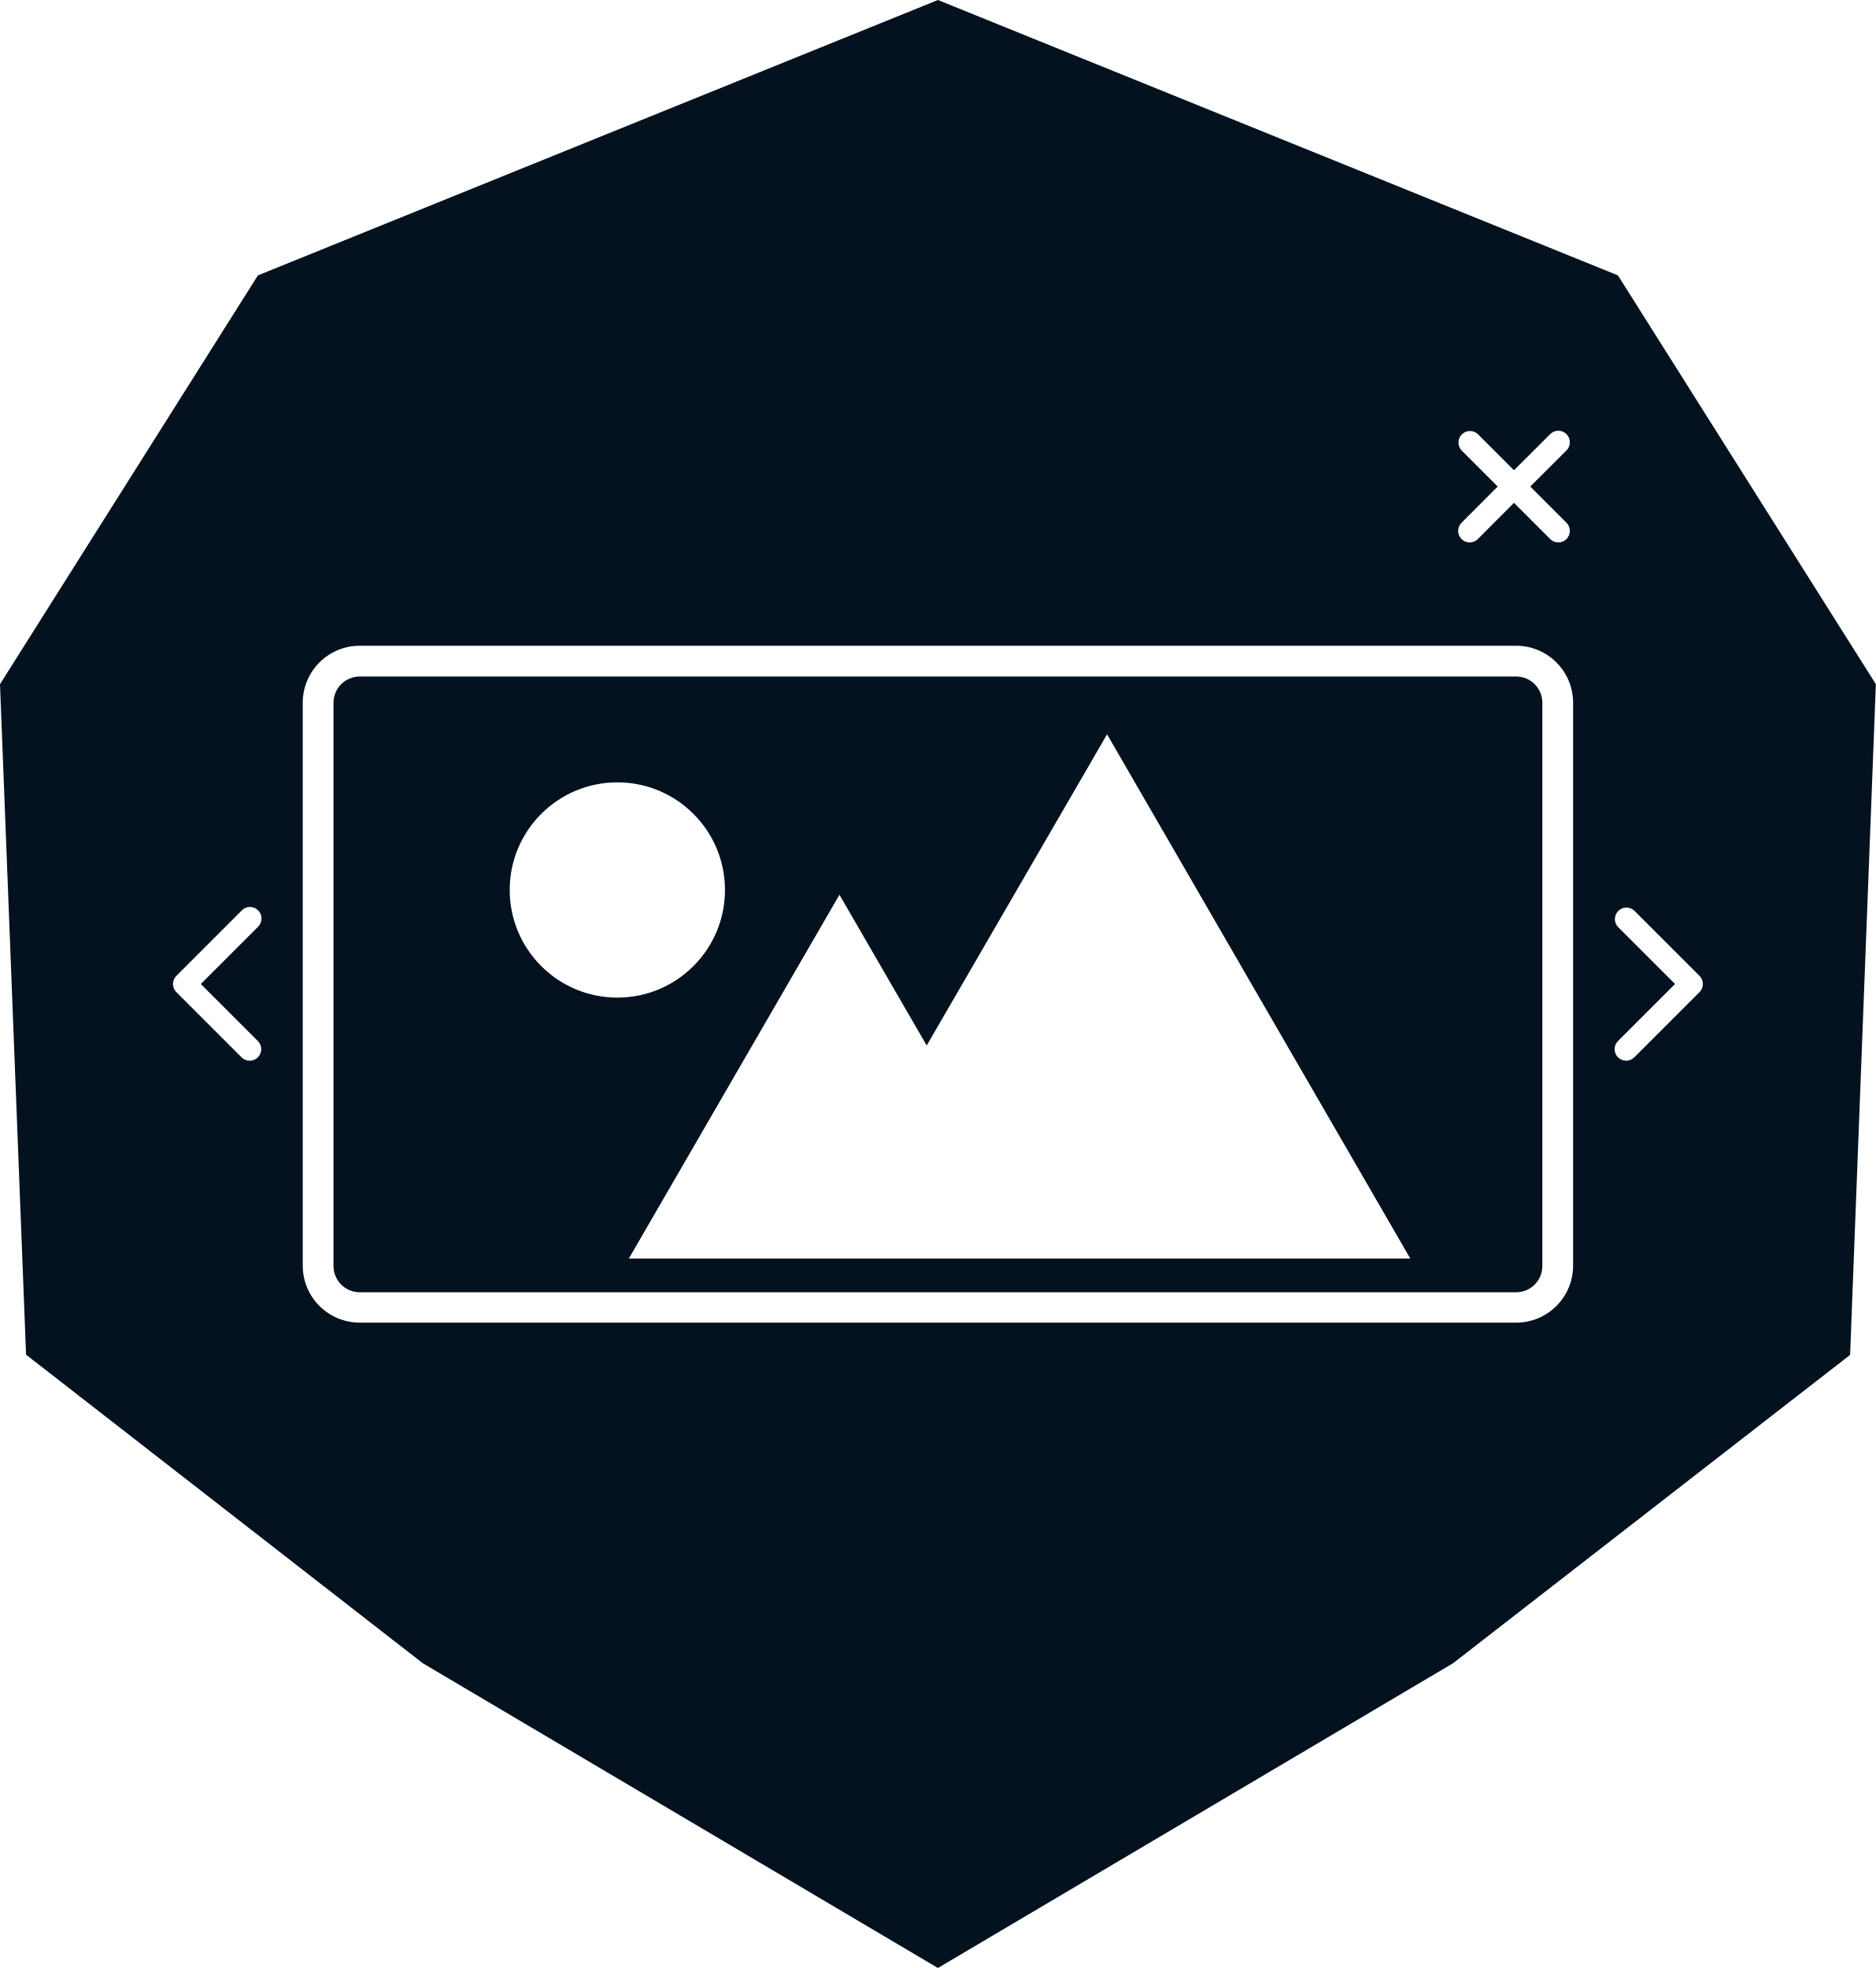
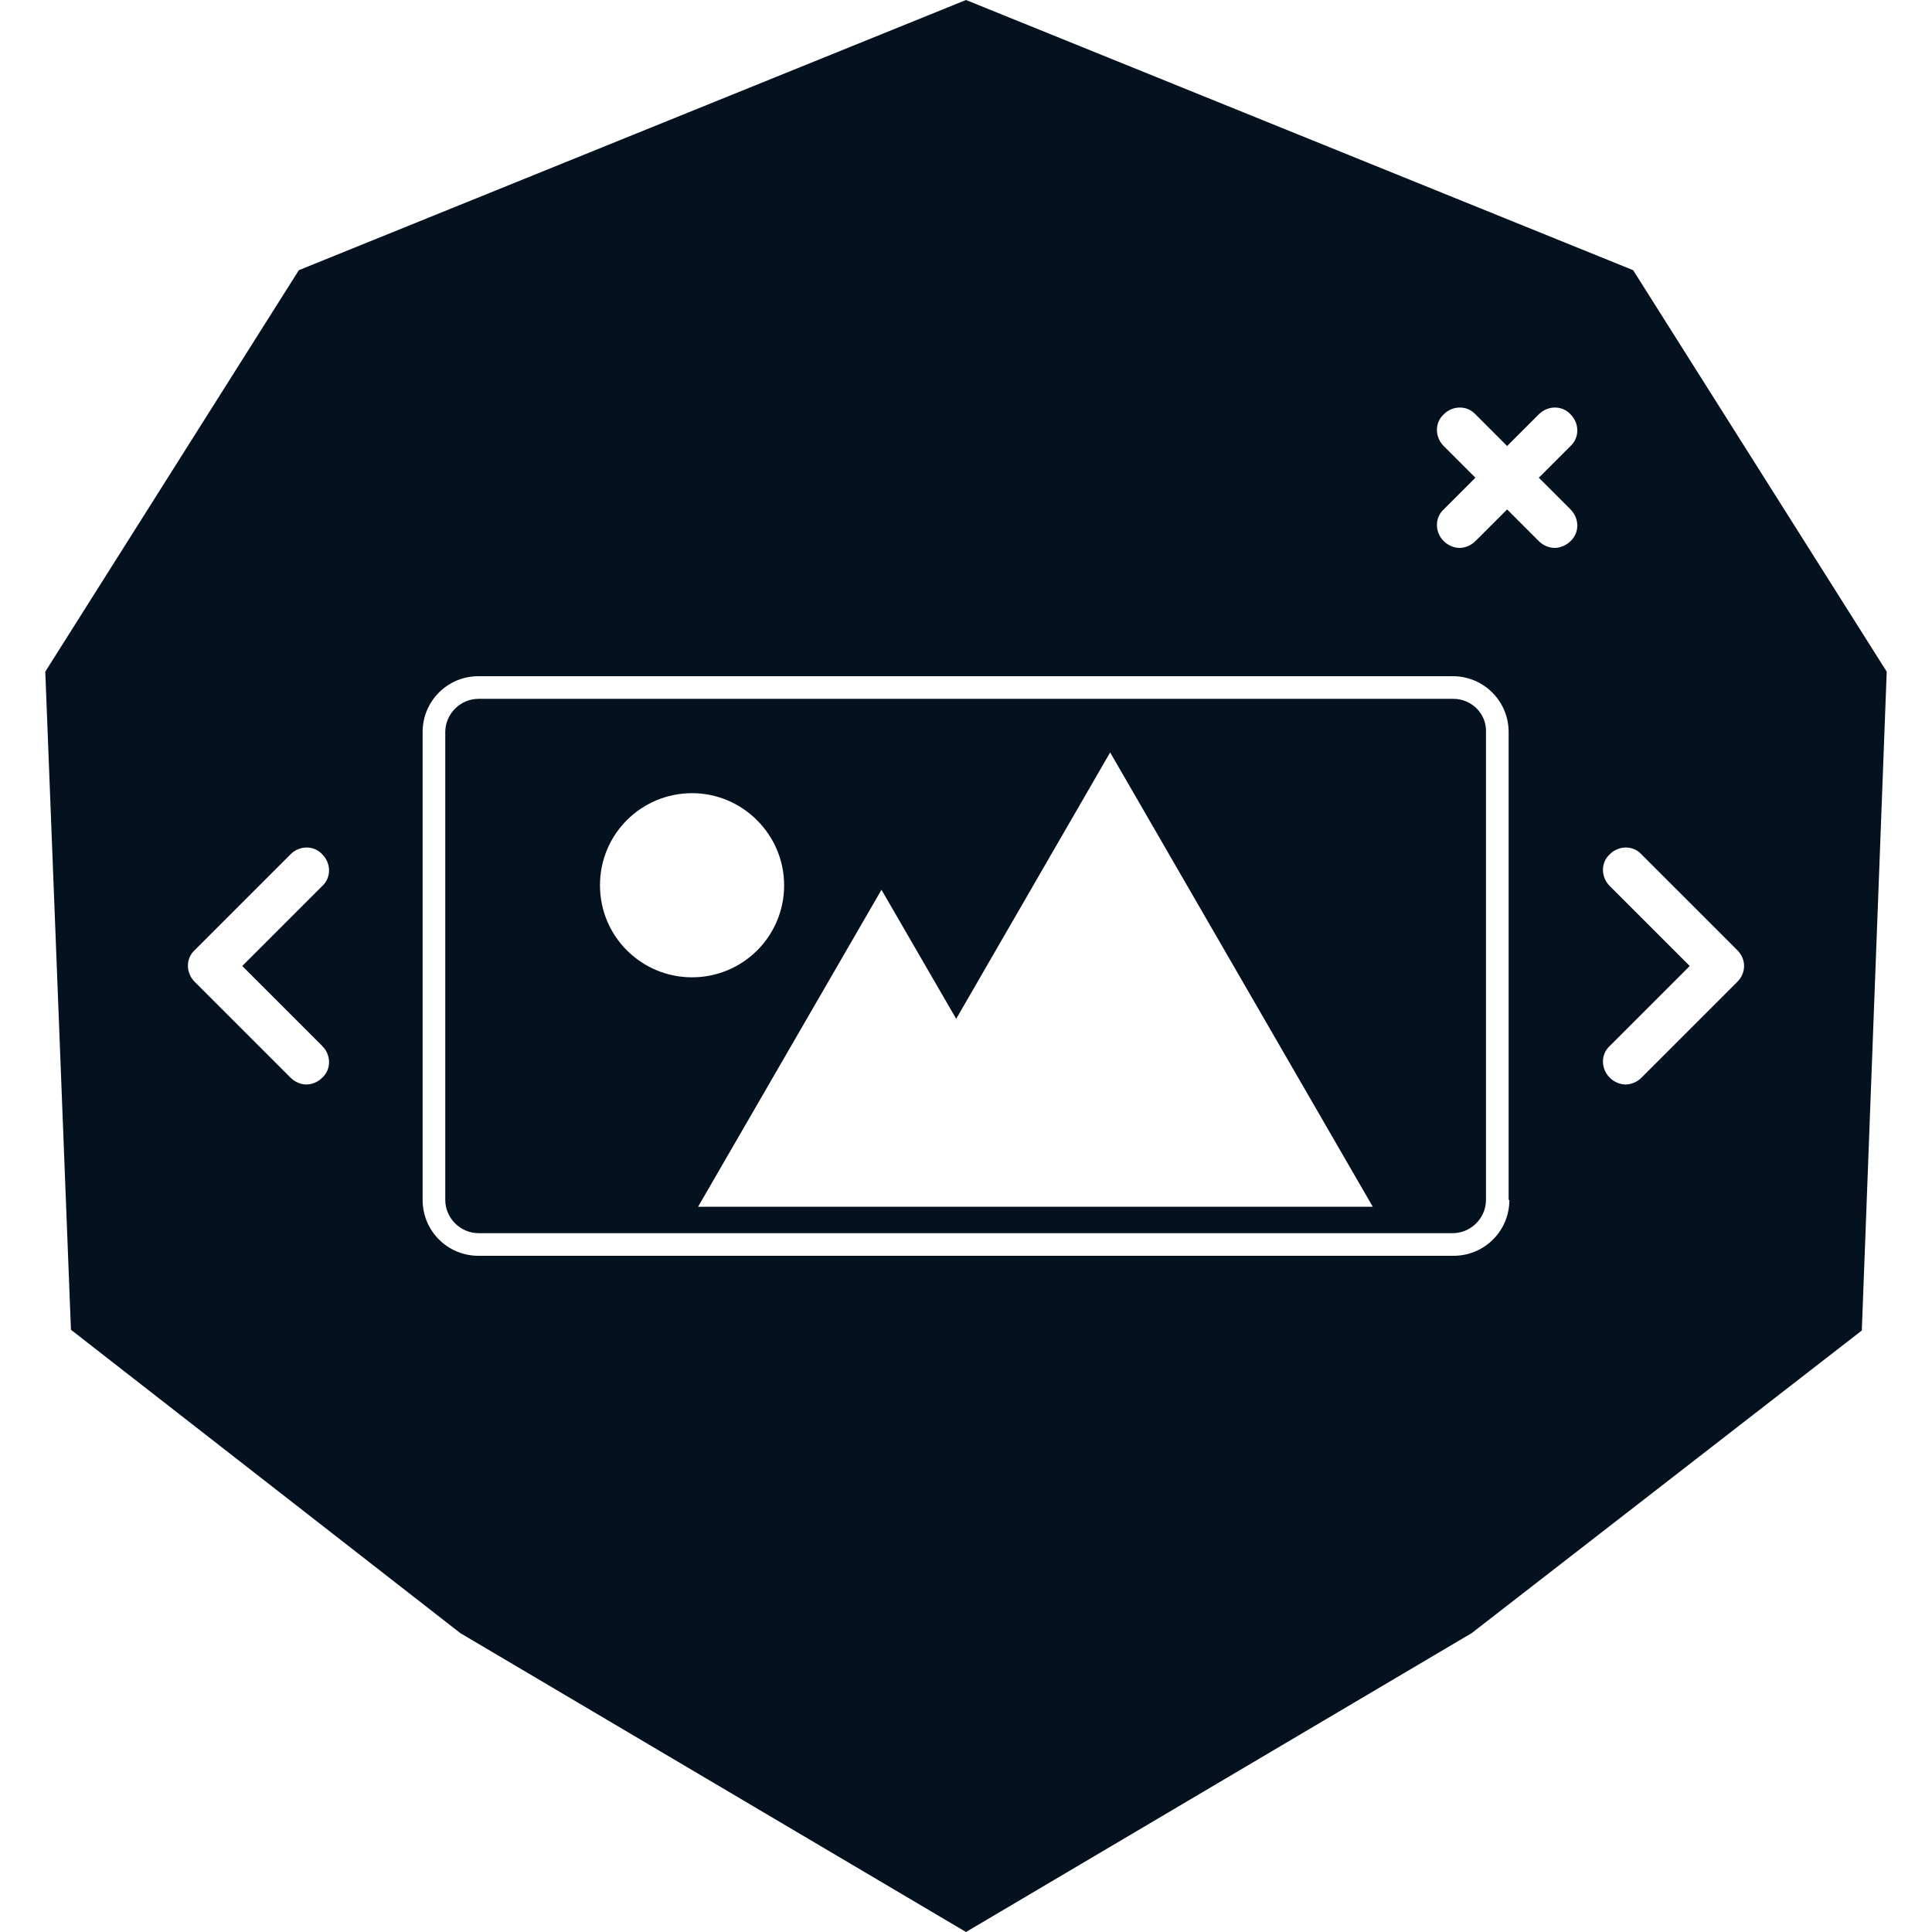
- <svg xmlns="http://www.w3.org/2000/svg" viewBox="0 0 244 256">
-   <path d="M210.45 35.82 122 0 33.55 35.82 0 89l3.39 87.22L55 216.36 122 256l67-39.64 51.65-40.11L244 89Zm-20.34 22.77a1.5 1.5 0 0 1 2.12-2.12l4.7 4.7 4.71-4.7a1.49 1.49 0 0 1 2.12 0 1.51 1.51 0 0 1 0 2.12l-4.71 4.7 4.71 4.71a1.51 1.51 0 0 1 0 2.12 1.53 1.53 0 0 1-1.06.44 1.49 1.49 0 0 1-1.06-.44l-4.71-4.71-4.7 4.71a1.51 1.51 0 0 1-1.06.44 1.5 1.5 0 0 1-1.06-2.56l4.7-4.71ZM33.54 135.42a1.49 1.49 0 0 1 0 2.12 1.5 1.5 0 0 1-2.12 0l-8.48-8.48a1.5 1.5 0 0 1 0-2.12l8.48-8.48a1.5 1.5 0 1 1 2.12 2.12L26.12 128Zm171.08 29.22a7.41 7.41 0 0 1-7.41 7.41H46.79a7.41 7.41 0 0 1-7.41-7.41V91.36A7.41 7.41 0 0 1 46.79 84h150.42a7.41 7.41 0 0 1 7.41 7.41Zm16.44-35.58-8.48 8.48a1.5 1.5 0 0 1-2.12 0 1.49 1.49 0 0 1 0-2.12l7.42-7.42-7.42-7.42a1.5 1.5 0 0 1 2.12-2.12l8.48 8.48a1.49 1.49 0 0 1 0 2.12Z" fill="#041220" />
-   <path d="M197.21 88H46.79a3.41 3.41 0 0 0-3.41 3.41v73.28a3.41 3.41 0 0 0 3.41 3.41h150.42a3.41 3.41 0 0 0 3.41-3.41V91.36a3.41 3.41 0 0 0-3.41-3.36ZM66.3 115.77a14 14 0 1 1 14 14 14 14 0 0 1-14-14Zm15.5 47.94 27.39-47.32L120.54 136 144 95.52l39.44 68.19Z" fill="#041220" />
+ <svg xmlns="http://www.w3.org/2000/svg" viewBox="0 0 256 256" xml:space="preserve">
+   <path fill="#041220" d="M216.4 35.8 128 0 39.6 35.8 6 89l3.4 87.2L61 216.4l67 39.6 67-39.6 51.7-40.1L250 89l-33.6-53.2zM42.7 138.6c1.2 1.2 1.2 3.1 0 4.2-.6.6-1.4.9-2.1.9s-1.5-.3-2.1-.9l-12.7-12.7c-1.2-1.2-1.2-3.1 0-4.2l12.7-12.7c1.2-1.2 3.1-1.2 4.2 0 1.2 1.2 1.2 3.1 0 4.2L32.1 128l10.6 10.6zM200 159c0 4.1-3.3 7.4-7.4 7.4H63.4c-4.1 0-7.4-3.3-7.4-7.4V97c0-4.1 3.3-7.4 7.4-7.4h129.1c4.1 0 7.4 3.3 7.4 7.4v62zm8.1-91.5c1.2 1.2 1.2 3.1 0 4.2-.6.6-1.4.9-2.1.9s-1.5-.3-2.1-.9l-4.2-4.2-4.2 4.2c-.6.6-1.4.9-2.1.9s-1.5-.3-2.1-.9c-1.2-1.2-1.2-3.1 0-4.2l4.2-4.2-4.2-4.2c-1.2-1.2-1.2-3.1 0-4.2 1.2-1.2 3.1-1.2 4.2 0l4.2 4.2 4.2-4.2c1.2-1.2 3.1-1.2 4.2 0 1.2 1.2 1.2 3.1 0 4.2l-4.2 4.2 4.2 4.2zm22.1 62.6-12.7 12.7c-.6.6-1.4.9-2.1.9s-1.5-.3-2.1-.9c-1.2-1.2-1.2-3.1 0-4.2l10.6-10.6-10.6-10.6c-1.2-1.2-1.2-3.1 0-4.2 1.2-1.2 3.1-1.2 4.2 0l12.7 12.7c1.2 1.2 1.2 3 0 4.2z" />
+   <path fill="#041220" d="M192.6 92.6H63.4c-2.4 0-4.4 2-4.4 4.4v62c0 2.4 2 4.4 4.4 4.4h129.1c2.4 0 4.4-2 4.4-4.4V97c.1-2.4-1.9-4.4-4.3-4.4zM79.5 117.3c0-6.8 5.5-12.2 12.2-12.2s12.2 5.5 12.2 12.2c0 6.8-5.5 12.2-12.2 12.2s-12.2-5.4-12.2-12.2zm13 42.6 24.3-42 9.9 17.1 20.4-35.3 34.8 60.2H92.5z" />
</svg>
